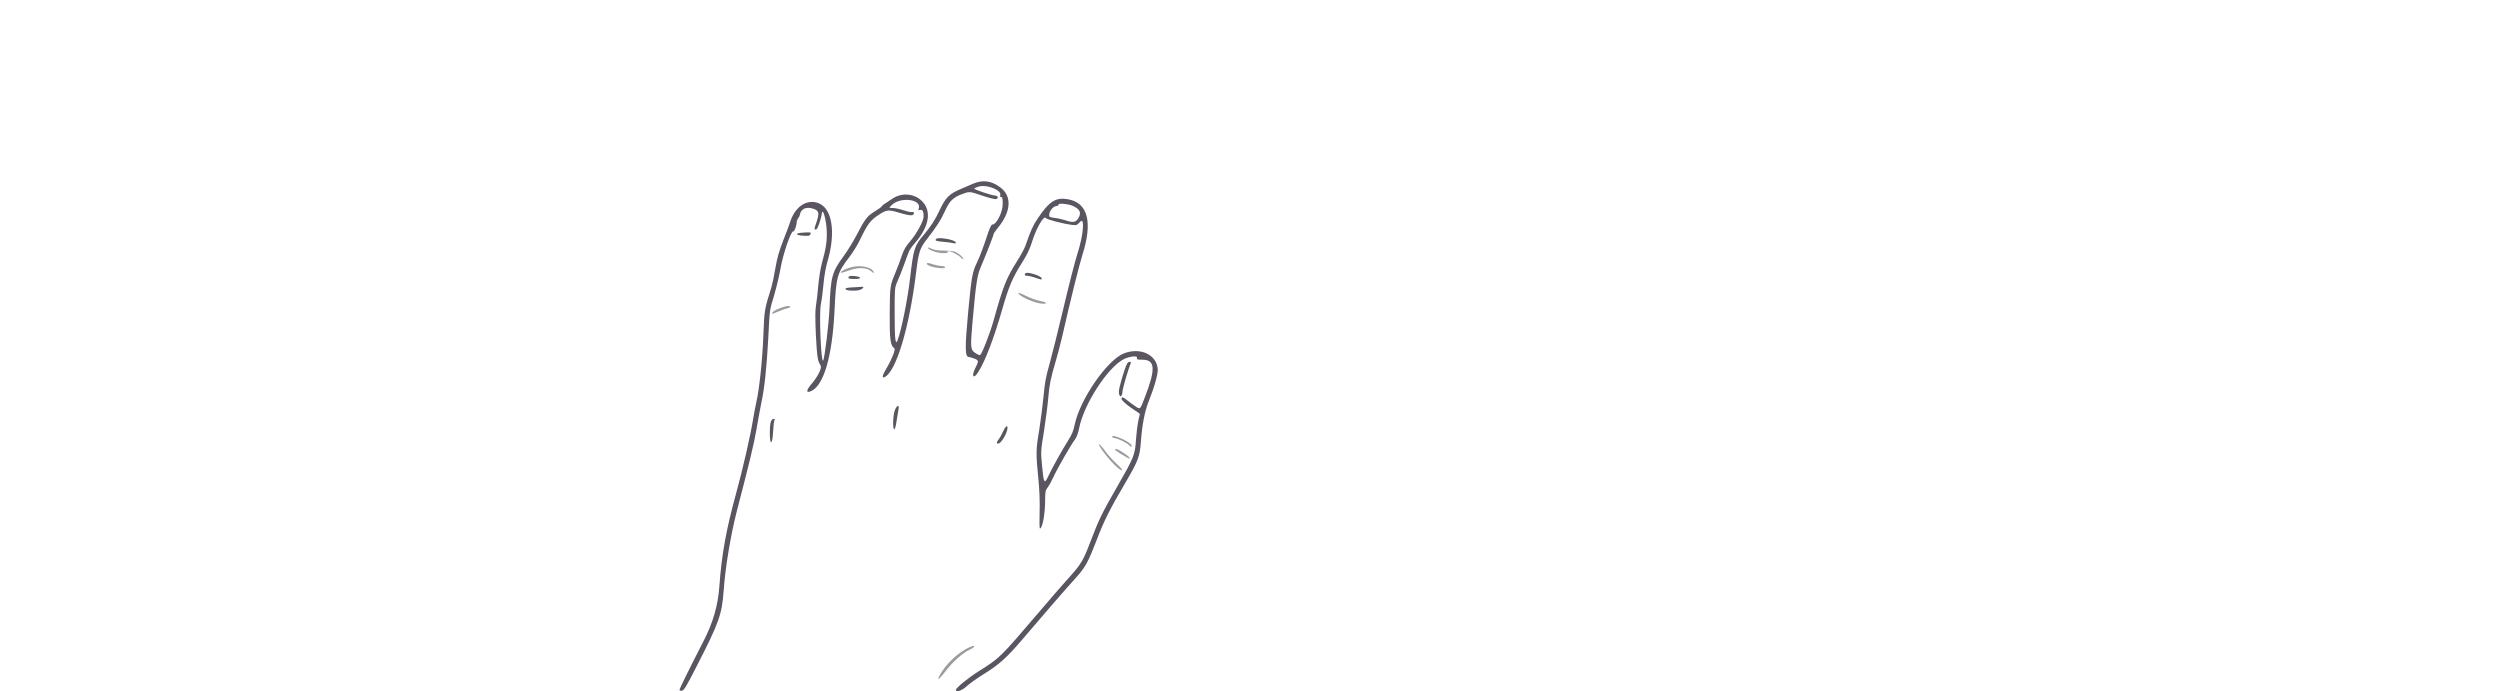
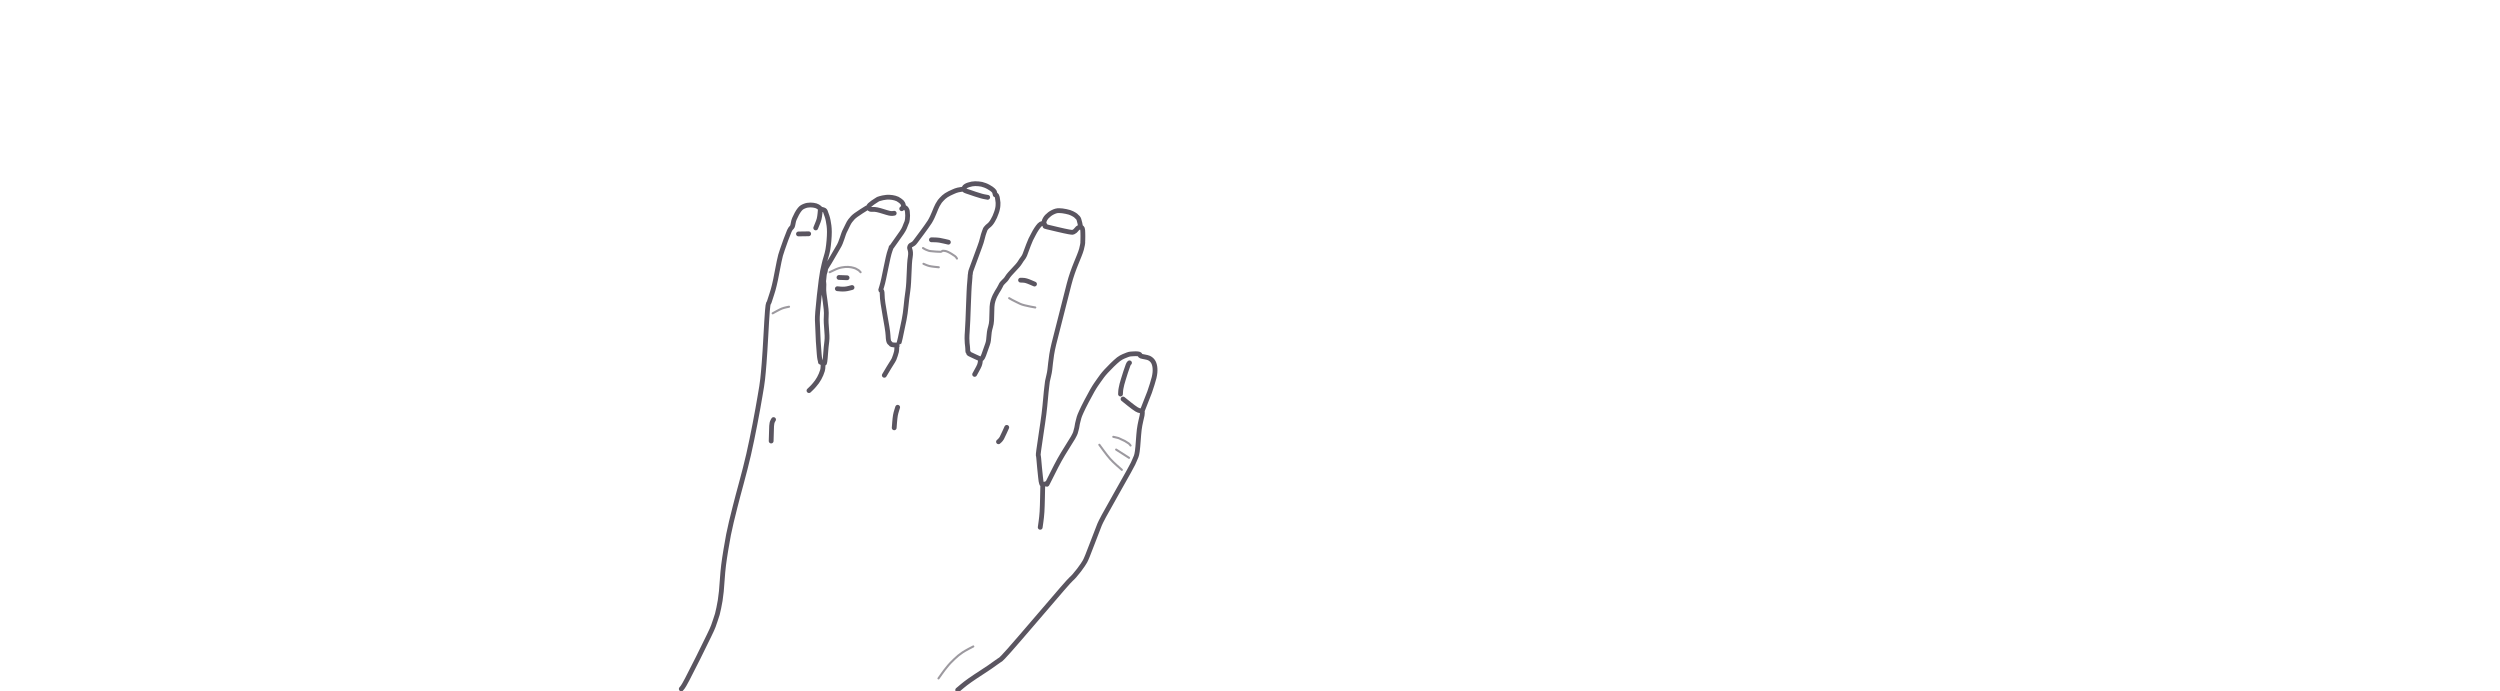
<svg xmlns="http://www.w3.org/2000/svg" viewBox="-400 -20 1666 460" data-side="left">
-   <path class="hand-creases" d="M 218.4 145.1 C 218.4 146.5, 224.6 148.7, 228.3 148.7 C 230.6 148.7, 231.9 148.5, 231.6 148.0 C 230.4 146.0, 237.3 148.8, 240.1 151.4 C 241.1 152.5, 242.0 153.0, 242.0 152.6 C 242.0 151.7, 239.4 149.2, 237.0 148.0 C 236.0 147.4, 232.7 147.0, 229.1 147.0 C 224.8 146.9, 222.4 146.6, 220.7 145.7 C 219.4 145.0, 218.4 144.7, 218.4 145.1 M 217.7 155.8 C 217.7 156.9, 221.5 158.2, 225.7 158.6 C 228.6 158.9, 229.8 158.7, 229.8 158.2 C 229.8 157.7, 228.9 157.3, 227.8 157.3 C 226.7 157.3, 224.2 156.9, 222.3 156.3 C 218.2 155.0, 217.7 155.0, 217.7 155.8 M 166.4 158.3 C 162.7 159.5, 160.3 160.8, 160.3 161.6 C 160.3 162.0, 162.4 161.5, 165.0 160.5 C 171.6 158.0, 177.3 158.1, 180.5 160.7 C 181.7 161.8, 182.6 162.2, 182.4 161.6 C 181.2 157.9, 173.1 156.2, 166.4 158.3 M 278.6 175.2 C 278.6 177.3, 290.2 182.4, 294.9 182.4 C 298.6 182.4, 297.6 181.4, 293.0 180.5 C 290.7 180.1, 286.5 178.6, 283.7 177.2 C 280.9 175.7, 278.6 174.9, 278.6 175.2 M 120.0 185.3 C 116.3 186.7, 114.5 187.9, 114.5 188.9 C 114.5 189.3, 116.2 188.7, 118.2 187.8 C 120.3 186.8, 123.0 185.8, 124.3 185.6 C 125.6 185.3, 126.6 184.8, 126.6 184.5 C 126.6 183.5, 123.7 183.8, 120.0 185.3 M 341.3 271.3 C 341.5 271.7, 342.3 272.0, 342.9 272.0 C 344.7 272.0, 351.1 275.2, 352.3 276.6 C 353.7 278.2, 354.8 278.1, 353.8 276.3 C 353.4 275.6, 351.0 274.0, 348.5 272.8 C 344.0 270.6, 340.4 269.9, 341.3 271.3 M 332.7 277.2 C 336.5 283.8, 345.5 293.5, 347.8 293.5 C 348.5 293.5, 347.0 291.7, 344.0 288.9 C 341.2 286.4, 337.8 282.5, 336.3 280.3 C 333.9 276.9, 331.2 274.5, 332.7 277.2 M 343.1 279.7 C 343.1 280.3, 351.8 285.6, 352.7 285.6 C 353.8 285.6, 351.6 283.6, 348.1 281.4 C 344.8 279.2, 343.1 278.7, 343.1 279.7 M 245.3 411.7 C 238.4 414.9, 230.3 422.6, 226.4 429.7 C 223.8 434.3, 225.7 433.0, 230.3 427.1 C 234.9 421.0, 241.3 415.3, 246.1 413.0 C 247.8 412.2, 249.2 411.2, 249.2 410.9 C 249.2 410.1, 248.4 410.2, 245.3 411.7" fill="#5a5560" fill-opacity="0.6" fill-rule="evenodd" />
-   <path class="hand-lines" d="M 248.5 102.4 C 246.3 103.4, 242.8 104.9, 240.6 105.8 C 232.7 109.1, 230.2 111.5, 226.3 119.8 C 223.2 126.5, 220.3 130.9, 215.5 136.6 C 209.4 143.7, 208.7 146.0, 206.5 165.2 C 205.0 178.6, 200.7 200.1, 198.2 206.6 C 196.7 210.6, 196.2 206.2, 196.2 189.1 C 196.2 172.1, 196.2 171.8, 198.0 167.6 C 199.1 165.3, 201.0 160.4, 202.4 156.6 C 203.7 152.9, 205.2 148.9, 205.7 147.7 C 206.1 146.6, 207.8 144.1, 209.4 142.3 C 218.3 132.3, 220.7 122.7, 216.0 115.9 C 211.2 109.1, 201.5 107.6, 194.4 112.6 C 192.2 114.1, 189.8 115.7, 189.1 116.1 C 188.5 116.5, 187.7 117.2, 187.4 117.7 C 187.1 118.2, 184.9 119.7, 182.6 121.1 C 177.9 124.0, 176.5 125.8, 170.8 136.7 C 168.6 141.0, 164.7 147.3, 162.1 150.8 C 154.4 161.4, 153.6 164.3, 152.8 185.3 C 152.4 195.4, 149.5 219.3, 148.5 220.3 C 147.1 221.7, 145.8 188.7, 147.0 182.8 C 147.6 180.0, 148.4 173.9, 148.8 169.1 C 149.2 164.3, 150.3 158.0, 151.3 154.7 C 157.4 134.4, 154.5 117.7, 144.3 115.0 C 136.6 112.9, 129.3 118.5, 126.3 128.7 C 126.0 129.7, 124.1 134.8, 122.0 140.1 C 119.2 147.2, 117.8 152.2, 116.7 158.8 C 115.9 163.7, 114.7 169.3, 114.1 171.3 C 109.3 186.6, 109.4 186.4, 108.7 203.6 C 108.1 219.9, 105.9 240.1, 104.1 247.6 C 103.6 249.8, 102.6 255.0, 101.9 259.1 C 100.3 269.4, 95.0 292.6, 90.7 308.2 C 84.0 332.6, 80.9 349.3, 79.4 370.6 C 78.4 383.8, 75.2 394.9, 68.7 407.5 C 59.9 424.6, 52.8 439.0, 52.8 439.8 C 52.8 440.2, 53.6 440.4, 54.4 440.3 C 55.8 440.1, 57.6 437.1, 64.1 424.3 C 79.3 394.7, 81.1 389.6, 82.3 373.1 C 83.3 358.4, 87.0 336.3, 90.9 321.1 C 99.4 288.4, 102.3 276.5, 104.1 266.2 C 105.1 260.1, 106.6 252.3, 107.3 248.7 C 109.5 238.6, 110.9 225.2, 112.0 205.0 C 112.9 186.5, 112.9 186.3, 115.8 177.1 C 117.3 171.9, 119.3 163.9, 120.1 159.1 C 121.7 149.7, 127.1 133.7, 128.6 134.2 C 129.4 134.5, 130.9 130.3, 130.9 127.9 C 130.9 127.3, 131.4 126.2, 131.9 125.4 C 132.5 124.7, 133.0 123.7, 133.0 123.3 C 133.6 119.2, 137.2 117.5, 142.0 119.1 C 145.9 120.4, 146.2 122.0, 143.9 128.7 C 142.4 132.8, 142.5 133.4, 144.0 132.8 C 145.0 132.4, 147.1 126.1, 147.7 122.2 C 148.2 118.1, 150.5 125.9, 150.9 133.1 C 151.2 140.6, 150.6 145.0, 147.7 155.4 C 146.8 158.8, 145.7 165.5, 145.3 170.3 C 144.9 175.1, 144.2 181.0, 143.8 183.4 C 143.2 186.7, 143.2 191.9, 143.7 203.3 C 144.5 218.1, 144.9 220.7, 146.8 223.4 C 148.0 225.0, 145.1 230.9, 140.6 236.1 C 137.1 240.2, 137.1 242.2, 140.6 240.6 C 149.0 236.8, 154.6 217.4, 156.1 187.5 C 157.2 164.2, 157.8 162.0, 166.0 151.3 C 168.5 148.1, 171.7 142.8, 173.3 139.4 C 178.2 129.2, 180.1 126.7, 185.7 123.1 C 191.3 119.5, 191.8 119.5, 201.5 122.4 C 204.4 123.2, 207.2 123.7, 207.9 123.4 C 209.5 122.8, 209.4 120.8, 207.8 121.3 C 207.0 121.5, 204.5 120.9, 202.0 120.1 C 199.6 119.3, 196.4 118.6, 195.0 118.6 C 192.3 118.6, 192.3 118.6, 194.0 116.9 C 199.6 110.9, 214.6 112.6, 212.2 119.1 C 211.8 120.1, 212.0 120.2, 213.2 119.9 C 214.8 119.5, 215.5 120.9, 215.5 124.3 C 215.5 127.2, 210.8 135.9, 206.6 140.7 C 203.8 143.9, 202.3 146.4, 201.1 150.0 C 200.3 152.6, 198.1 158.4, 196.3 162.7 C 193.1 170.6, 193.1 170.6, 192.9 188.2 C 192.8 206.1, 193.3 210.4, 196.0 212.1 C 197.0 212.7, 194.1 220.0, 190.7 225.5 C 187.9 230.3, 187.5 232.4, 189.7 231.2 C 197.4 227.1, 206.0 198.0, 210.5 161.6 C 212.2 147.8, 212.9 145.5, 217.9 139.1 C 224.0 131.3, 226.9 126.8, 229.7 120.7 C 232.8 113.9, 235.1 111.6, 241.0 109.4 C 246.1 107.5, 245.9 107.4, 254.9 110.5 C 259.2 111.9, 263.2 112.9, 263.8 112.7 C 265.7 112.0, 265.1 110.4, 263.0 110.3 C 260.7 110.2, 249.2 106.3, 249.2 105.7 C 249.2 105.4, 250.6 104.8, 252.3 104.3 C 257.7 102.8, 267.5 106.7, 266.6 110.0 C 266.3 111.1, 266.5 111.5, 267.2 111.3 C 268.0 111.2, 268.2 112.3, 268.2 116.1 C 268.2 121.5, 263.8 130.0, 261.3 129.6 C 260.6 129.5, 259.3 132.4, 257.2 138.9 C 255.5 144.1, 252.9 151.1, 251.3 154.4 C 247.9 161.5, 247.5 163.7, 245.2 187.8 C 243.0 211.6, 243.0 217.8, 245.6 217.9 C 246.2 218.0, 247.9 218.4, 249.4 219.0 C 252.3 220.1, 252.4 220.5, 249.8 225.6 C 247.2 230.8, 248.8 232.9, 251.8 228.1 C 256.5 220.8, 262.4 205.3, 267.9 186.1 C 272.2 171.1, 274.7 165.1, 281.0 155.2 C 284.3 150.0, 286.3 145.9, 287.6 141.6 C 290.5 132.1, 295.7 123.1, 297.0 125.3 C 297.5 126.3, 308.6 129.2, 314.7 129.9 C 317.3 130.3, 317.8 130.0, 319.7 127.9 C 323.0 124.0, 322.1 136.4, 318.1 148.7 C 316.5 153.7, 312.2 170.3, 308.6 185.7 C 305.0 201.0, 300.7 218.0, 299.2 223.3 C 297.0 230.9, 296.2 235.3, 295.4 244.2 C 294.8 250.4, 293.5 260.5, 292.5 266.8 C 290.3 279.6, 290.3 282.2, 291.9 298.4 C 292.7 306.0, 293.0 314.0, 292.8 321.2 C 292.6 327.2, 292.7 332.2, 293.0 332.2 C 294.7 332.2, 296.5 322.4, 296.5 312.8 C 296.5 307.8, 296.7 306.7, 298.2 304.8 C 299.2 303.5, 300.9 300.3, 302.1 297.7 C 304.5 292.4, 313.6 276.5, 316.4 272.8 C 317.5 271.4, 318.5 268.5, 319.1 265.5 C 322.2 249.3, 338.5 224.3, 349.2 219.2 C 353.3 217.3, 358.3 216.9, 357.7 218.6 C 357.3 219.5, 358.0 219.7, 361.2 219.7 C 369.9 219.7, 370.3 225.8, 362.8 245.1 C 359.6 253.4, 360.0 253.0, 356.1 250.4 C 354.3 249.1, 351.8 247.4, 350.7 246.4 C 348.4 244.5, 347.4 244.3, 347.4 245.8 C 347.4 246.9, 351.4 250.4, 356.5 253.6 C 358.2 254.7, 359.6 255.7, 359.6 255.9 C 359.6 256.0, 359.1 258.2, 358.5 260.7 C 358.0 263.2, 357.3 268.8, 357.0 273.1 C 356.4 283.1, 355.7 284.8, 344.5 304.3 C 334.4 321.9, 332.5 325.7, 326.6 341.1 C 321.9 353.6, 320.3 356.2, 311.5 365.9 C 308.1 369.6, 299.3 379.8, 291.9 388.5 C 266.2 418.6, 266.2 418.5, 252.4 427.2 C 245.1 431.8, 237.0 438.4, 237.0 439.8 C 237.0 441.6, 241.1 440.2, 244.1 437.4 C 245.9 435.7, 251.2 431.9, 255.9 429.0 C 265.9 422.8, 271.1 418.1, 281.4 406.0 C 292.5 392.9, 311.1 371.4, 317.1 364.9 C 323.3 358.0, 325.2 354.5, 330.9 339.7 C 335.5 327.5, 339.8 318.9, 349.9 301.8 C 358.5 287.1, 359.6 284.3, 360.3 274.2 C 361.1 263.4, 362.8 254.3, 365.3 248.0 C 369.4 237.7, 371.9 228.8, 371.5 225.6 C 370.5 216.2, 359.9 211.4, 349.2 215.4 C 338.0 219.6, 319.7 246.1, 316.2 262.9 C 315.4 266.9, 314.3 269.7, 312.0 273.2 C 308.4 278.9, 300.9 292.2, 298.5 297.5 C 296.0 302.8, 295.5 302.0, 294.5 291.0 C 293.5 281.1, 293.5 280.9, 295.7 267.4 C 296.9 259.9, 298.2 249.7, 298.6 244.8 C 299.4 235.7, 300.1 232.5, 303.7 220.1 C 304.9 216.1, 306.8 208.7, 308.0 203.6 C 313.4 179.8, 319.1 157.0, 321.3 149.9 C 328.3 128.0, 325.0 115.2, 311.8 112.8 C 303.7 111.3, 299.3 114.0, 291.6 125.5 C 288.4 130.2, 286.8 133.7, 283.3 143.9 C 282.6 145.7, 280.3 150.1, 278.1 153.5 C 270.6 165.4, 268.6 170.3, 262.1 193.7 C 259.5 202.8, 254.2 216.3, 253.1 216.6 C 252.7 216.8, 251.2 216.1, 249.9 215.2 C 246.7 213.1, 246.6 211.5, 248.1 194.3 C 250.4 168.7, 251.2 163.4, 253.6 157.9 C 257.1 149.7, 262.1 137.0, 262.1 136.1 C 262.1 135.7, 263.4 133.7, 265.0 131.8 C 273.9 121.0, 274.5 110.6, 266.5 104.8 C 260.6 100.4, 254.9 99.7, 248.5 102.4 M 305.4 116.4 C 305.6 116.8, 305.0 117.2, 303.9 117.3 C 301.8 117.6, 299.5 120.3, 299.2 122.9 C 299.0 124.6, 299.3 124.7, 302.7 125.2 C 304.7 125.4, 308.0 126.2, 310.0 126.8 C 315.2 128.6, 317.2 128.2, 318.9 124.9 C 320.7 121.5, 319.5 119.3, 314.9 117.2 C 311.8 115.8, 304.7 115.2, 305.4 116.4 M 135.4 135.0 C 129.6 135.3, 129.7 136.8, 135.5 137.1 C 138.7 137.3, 139.7 137.1, 140.0 136.2 C 140.6 134.7, 140.6 134.7, 135.4 135.0 M 223.9 139.2 C 222.8 140.3, 223.7 140.7, 228.2 141.1 C 230.9 141.3, 234.0 141.7, 235.1 142.0 C 236.7 142.4, 237.1 142.3, 236.9 141.5 C 236.3 139.7, 225.3 137.8, 223.9 139.2 M 283.4 162.1 C 282.4 163.1, 282.9 163.8, 284.6 163.8 C 285.5 163.8, 288.1 164.4, 290.3 165.2 C 294.0 166.5, 294.4 166.5, 294.2 165.5 C 293.9 163.8, 284.6 160.9, 283.4 162.1 M 165.9 164.2 C 164.6 165.5, 165.6 165.9, 169.3 165.9 C 172.2 165.9, 173.3 165.7, 173.1 165.0 C 172.7 164.1, 166.7 163.4, 165.9 164.2 M 168.0 171.5 C 164.6 171.7, 163.2 172.0, 163.4 172.6 C 163.7 173.7, 169.4 174.1, 172.6 173.3 C 175.1 172.6, 176.4 170.9, 174.2 171.1 C 173.5 171.2, 170.7 171.4, 168.0 171.5 M 351.1 222.4 C 349.4 225.4, 345.7 238.2, 345.6 240.8 C 345.6 244.9, 347.7 245.3, 348.0 241.2 C 348.1 238.8, 351.7 226.6, 353.4 222.4 C 353.8 221.5, 353.6 221.1, 352.8 221.1 C 352.2 221.1, 351.4 221.7, 351.1 222.4 M 196.4 253.2 C 195.1 256.3, 194.7 265.6, 195.9 266.1 C 196.4 266.2, 197.0 264.1, 197.5 260.4 C 198.0 257.1, 198.6 253.6, 198.8 252.5 C 199.4 249.5, 197.7 250.0, 196.4 253.2 M 113.7 261.0 C 112.7 263.8, 112.8 275.1, 113.9 274.7 C 114.5 274.5, 114.9 272.1, 115.2 267.7 C 115.4 263.9, 115.8 260.5, 116.1 260.0 C 116.5 259.4, 116.3 259.1, 115.6 259.1 C 114.9 259.1, 114.1 259.9, 113.7 261.0 M 268.5 267.4 C 267.7 269.2, 266.5 271.5, 265.7 272.5 C 264.0 274.7, 263.9 275.6, 265.2 275.6 C 267.2 275.6, 271.4 268.4, 271.4 265.1 C 271.4 263.0, 269.9 264.3, 268.5 267.4" data-source="gemini" fill="#5a5560" fill-rule="evenodd" stroke="#5a5560" stroke-width="0" stroke-linejoin="round" />
+   <path class="hand-creases" d="M215.1 145.3 C215.5 145.5 216.6 146.3 217.6 146.6 218.5 147.0 219.2 147.3 220.7 147.4 222.3 147.6 225.5 147.8 226.8 147.8 228.1 147.7 227.5 147.1 228.3 147.1 229.1 147.1 230.3 147.2 231.6 147.8 233.0 148.4 235.3 149.9 236.3 150.6 237.3 151.4 237.5 152.0 237.7 152.3 M215.4 155.8 C216.0 156.0 217.7 156.9 219.4 157.3 221.1 157.7 224.5 158.0 225.6 158.1 M152.9 161.4 C153.9 161.0 156.9 159.4 158.7 158.8 160.5 158.2 161.8 158.1 163.3 157.9 164.7 157.8 166.0 157.9 167.2 158.1 168.3 158.3 169.2 158.6 170.1 158.9 170.9 159.3 171.6 159.7 172.2 160.1 172.7 160.5 173.3 161.2 173.5 161.4 M272.5 178.7 C273.3 179.2 275.8 180.6 277.6 181.4 279.3 182.3 280.6 182.9 282.6 183.4 284.7 184.0 288.7 184.7 289.9 184.9 M125.8 184.4 C125.0 184.6 122.9 184.9 121.1 185.6 119.3 186.3 115.9 188.3 114.9 188.8 M341.9 271.1 C342.5 271.3 344.0 271.5 345.3 271.9 346.5 272.4 348.4 273.3 349.6 273.9 350.8 274.6 351.6 275.1 352.3 275.6 352.9 276.1 353.2 276.7 353.4 276.9 M332.6 276.4 C333.8 278.0 337.3 283.0 339.8 285.8 342.3 288.6 346.3 291.9 347.6 293.1 M343.8 279.6 L352.4 285.1 M248.6 410.8 C247.4 411.4 243.5 413.4 241.4 414.8 239.3 416.2 237.9 417.4 236.1 419.1 234.3 420.8 232.5 422.6 230.8 424.8 229.0 426.9 226.3 430.9 225.4 432.1" fill="none" stroke="#5a5560" stroke-opacity="0.6" stroke-width="1.4" stroke-linecap="round" stroke-linejoin="round" />
+   <path class="hand-lines" d="M242.2 106.0 C242.4 105.6 242.6 104.5 243.6 104.0 244.5 103.4 246.3 102.9 247.7 102.6 249.1 102.4 250.6 102.3 252.1 102.5 253.5 102.6 254.9 102.9 256.4 103.5 257.8 104.0 259.7 105.1 260.7 105.8 261.7 106.5 262.1 107.0 262.6 107.6 263.0 108.3 263.0 109.4 263.2 109.8 263.4 110.2 263.7 109.7 263.9 110.0 264.1 110.2 264.4 110.6 264.6 111.5 264.7 112.3 265.0 113.8 265.1 115.1 265.1 116.4 265.1 117.7 264.7 119.3 264.4 120.8 263.6 122.8 262.9 124.5 262.1 126.1 261.3 127.7 260.3 128.9 259.3 130.2 258.0 130.8 257.3 131.8 256.5 132.7 256.7 132.5 255.9 134.6 255.0 136.7 254.5 140.4 252.9 144.4 251.4 148.5 248.8 155.7 247.6 158.8 246.4 161.9 246.9 161.5 246.6 162.9 246.2 164.4 246.8 161.3 246.2 167.6 245.5 173.9 245.2 193.3 244.6 200.8 244.0 208.3 244.9 210.3 244.9 212.6 244.9 215.0 245.1 214.4 245.4 214.9 245.6 215.5 245.2 215.5 246.5 216.1 247.8 216.7 252.3 218.9 253.4 219.2 M242.2 106.0 C241.6 106.1 239.6 106.3 238.4 106.6 237.2 106.9 236.4 107.2 235.1 107.8 233.7 108.4 231.8 109.3 230.6 110.1 229.3 111.0 228.5 111.7 227.5 112.8 226.5 113.9 226.2 114.1 224.8 116.6 223.4 119.1 222.1 123.7 219.6 127.8 217.0 131.8 212.1 138.2 210.1 140.9 208.1 143.7 207.0 142.6 206.3 144.3 205.6 146.0 207.4 146.3 206.6 151.3 205.7 156.2 206.0 167.0 205.0 173.9 203.9 180.9 203.7 187.5 202.5 193.1 201.2 198.8 200.1 205.2 199.3 207.9 198.6 210.7 198.9 209.1 198.7 209.4 198.4 209.8 197.8 209.9 197.7 209.9 M242.2 106.0 C242.4 106.1 242.4 106.6 243.1 107.0 243.7 107.3 244.4 107.5 246.2 108.1 248.0 108.7 251.9 110.1 253.9 110.6 255.9 111.2 257.5 111.3 258.2 111.5 M202.2 118.0 C202.2 117.7 202.1 116.8 201.9 116.3 201.7 115.7 201.5 115.2 200.9 114.6 200.2 114.0 199.1 113.1 198.1 112.6 197.0 112.1 195.8 111.8 194.6 111.6 193.3 111.4 191.7 111.3 190.4 111.5 189.0 111.6 187.5 112.0 186.4 112.3 185.3 112.6 185.0 112.7 183.9 113.5 182.7 114.2 180.4 115.8 179.6 116.6 178.7 117.4 179.0 118.0 178.9 118.3 M202.2 118.0 C202.5 118.1 203.5 118.4 203.9 119.0 204.3 119.5 204.6 120.1 204.7 121.3 204.9 122.5 204.9 124.8 204.7 126.1 204.5 127.5 204.4 128.0 203.7 129.4 203.1 130.9 202.7 132.4 201.0 134.9 199.3 137.4 195.7 142.5 194.3 144.4 192.8 146.4 195.0 142.4 193.2 146.8 191.5 151.2 189.2 166.0 187.6 170.9 185.9 175.9 187.9 171.0 187.9 176.4 187.8 181.9 191.6 198.2 191.8 203.6 192.0 209.1 193.0 208.1 193.5 209.1 194.1 210.2 197.3 209.8 197.7 209.9 M202.2 118.0 L200.9 119.1 M178.9 118.3 C178.7 118.3 179.0 117.8 177.6 118.6 176.1 119.5 172.3 121.9 170.4 123.3 168.5 124.7 167.9 125.5 166.6 127.1 165.3 128.8 164.9 130.3 163.3 133.3 161.6 136.3 161.0 141.0 158.5 144.9 156.1 148.9 153.1 154.4 151.3 157.1 149.5 159.8 150.4 159.8 149.8 161.3 149.1 162.8 149.3 164.5 149.0 166.3 148.6 168.1 149.3 167.8 149.0 171.9 148.7 176.1 151.1 185.0 150.6 190.9 150.2 196.9 151.6 202.4 151.0 207.4 150.3 212.4 150.1 218.6 149.7 220.9 149.2 223.3 149.5 221.6 149.3 221.8 149.1 222.0 148.6 222.1 148.5 222.1 M178.9 118.3 C179.1 118.5 179.1 119.2 180.1 119.5 181.0 119.7 182.4 119.3 184.6 119.8 186.7 120.2 190.8 121.7 192.7 122.1 194.6 122.5 195.4 122.1 195.9 122.1 M146.7 119.3 C146.6 119.1 146.4 118.6 145.9 118.3 145.4 117.9 144.7 117.4 143.7 117.1 142.7 116.8 141.3 116.6 140.1 116.6 138.8 116.6 137.4 116.8 136.2 117.3 135.0 117.8 134.0 118.2 132.9 119.6 131.7 121.0 130.2 123.9 129.4 125.8 128.6 127.6 128.6 129.4 128.1 130.8 127.5 132.1 127.2 131.4 126.0 133.9 124.9 136.5 122.5 142.9 121.4 146.3 120.2 149.7 120.1 150.3 119.2 154.3 118.3 158.3 117.1 165.8 116.0 170.1 115.0 174.5 113.7 177.6 112.9 180.4 112.1 183.3 112.0 180.2 111.4 187.1 110.8 194.1 110.0 212.6 109.2 222.1 108.4 231.6 108.3 233.8 106.5 243.9 104.8 254.1 101.7 270.5 98.9 282.8 96.1 295.1 92.1 308.7 89.9 317.6 87.7 326.5 86.8 329.8 85.5 336.3 84.3 342.8 83.0 350.3 82.2 356.6 81.4 362.9 81.2 369.4 80.7 374.1 80.2 378.9 79.7 381.9 79.0 385.1 78.4 388.3 77.8 390.4 76.7 393.4 75.6 396.5 75.7 397.1 72.5 403.6 69.4 410.2 61.0 426.9 57.9 432.8 54.8 438.7 54.7 438.1 54.0 439.1 M146.7 119.3 C147.2 119.4 148.8 119.7 149.4 120.1 150.0 120.6 150.0 120.8 150.4 122.0 150.8 123.1 151.5 124.8 151.9 127.0 152.3 129.1 152.7 131.4 152.7 134.6 152.7 137.8 152.3 142.7 151.7 146.3 151.1 149.9 149.8 152.9 149.1 156.3 148.3 159.7 147.9 161.4 147.2 166.6 146.5 171.9 145.3 182.5 144.9 187.8 144.5 193.1 144.7 193.8 144.9 198.4 145.0 203.1 145.5 212.1 145.9 215.8 146.2 219.5 146.5 219.8 146.7 220.8 146.9 221.7 146.6 221.2 146.9 221.4 147.3 221.7 148.2 222.0 148.5 222.1 M146.7 119.3 C146.6 120.4 146.4 123.7 145.9 125.8 145.4 127.9 143.9 130.9 143.6 131.9 M295.6 128.8 C295.7 128.3 295.8 126.9 296.5 125.9 297.1 124.8 298.2 123.7 299.5 122.7 300.7 121.8 302.3 121.0 303.7 120.6 305.1 120.2 306.4 120.4 307.9 120.5 309.4 120.7 311.4 121.1 312.7 121.5 314.0 121.9 315.0 122.5 315.9 123.0 316.7 123.5 317.0 123.7 317.5 124.3 318.0 124.8 318.6 125.1 319.0 126.3 319.4 127.4 320.0 130.3 320.1 131.1 M295.6 128.8 C295.1 129.0 293.9 128.7 292.7 130.0 291.5 131.3 289.9 133.7 288.7 136.1 287.4 138.4 286.3 140.7 285.4 143.2 284.5 145.6 283.7 147.9 282.9 149.9 282.0 152.0 281.2 152.3 279.7 154.9 278.2 157.5 272.9 162.1 271.3 164.8 269.7 167.6 267.9 167.8 266.8 170.5 265.6 173.2 263.3 175.5 261.8 180.3 260.2 185.2 261.7 192.7 260.1 197.8 258.5 203.0 259.4 205.9 258.1 209.4 256.7 213.0 255.8 216.4 254.9 218.1 254.0 219.8 253.7 219.1 253.4 219.2 M295.6 128.8 C295.7 129.1 296.4 130.1 296.7 130.5 297.1 130.9 295.1 130.5 297.7 131.2 300.3 131.8 309.2 134.0 312.2 134.5 315.2 135.0 314.7 134.9 315.7 134.4 316.7 134.0 317.4 132.7 318.1 132.1 318.9 131.5 319.8 131.3 320.1 131.1 M320.1 131.1 C320.3 131.3 321.0 131.6 321.3 132.3 321.5 133.0 321.6 133.8 321.6 135.2 321.6 136.5 321.7 138.1 321.6 140.0 321.4 142.0 322.0 140.9 320.7 146.1 319.3 151.2 315.2 158.5 312.4 169.5 309.6 180.6 305.0 198.5 302.3 209.2 299.7 219.8 300.2 225.3 298.9 230.2 297.7 235.2 298.2 233.1 297.6 237.5 297.0 241.9 296.6 248.8 295.7 255.9 294.8 263.1 292.8 275.2 292.2 280.1 291.6 285.0 292.0 282.3 292.2 285.3 292.4 288.2 293.1 295.0 293.4 297.8 293.7 300.6 293.8 301.2 294.1 302.1 294.3 303.0 294.7 302.9 294.9 303.1 M138.9 135.8 L132.1 135.9 M220.7 139.8 C221.6 139.8 224.2 139.8 226.1 140.1 228.0 140.4 231.0 141.2 232.0 141.4 M280.1 166.7 C280.7 166.8 282.3 166.6 283.9 167.1 285.4 167.5 288.4 168.9 289.4 169.3 M159.1 164.9 L164.5 165.1 M167.8 171.6 C166.9 171.8 164.7 172.5 163.1 172.6 161.4 172.8 158.8 172.5 158.0 172.4 M197.7 209.9 C197.6 210.7 197.7 212.9 197.4 214.4 197.0 216.0 196.5 217.5 195.8 219.3 195.0 221.0 193.4 223.1 192.4 224.9 191.3 226.8 189.8 229.3 189.3 230.1 M253.4 219.2 C253.3 220.0 253.4 221.6 252.7 223.4 252.0 225.2 250.0 228.4 249.5 229.5 M352.7 221.8 C352.6 222.1 352.4 221.6 351.7 223.4 351.0 225.3 349.3 230.3 348.6 232.8 347.8 235.3 347.4 237.0 347.1 238.6 346.7 240.3 346.8 242.0 346.7 242.6 M148.5 222.1 C148.4 222.9 148.6 225.3 148.1 226.9 147.6 228.6 146.8 230.5 145.9 232.1 145.0 233.7 143.9 235.3 142.7 236.6 141.6 238.0 139.7 239.7 139.1 240.3 M348.4 245.9 C349.9 247.1 355.2 251.5 357.4 252.8 359.5 254.1 360.6 253.6 361.2 253.8 M198.2 251.4 C198.0 252.3 197.1 254.5 196.7 256.8 196.3 259.1 196.0 263.7 195.9 265.1 M361.2 253.8 C362.0 251.7 364.7 245.0 366.1 241.3 367.4 237.6 368.4 234.2 369.1 231.6 369.7 229.0 369.8 227.3 369.7 225.6 369.6 223.9 369.2 222.4 368.6 221.3 367.9 220.1 367.1 219.3 365.7 218.6 364.4 218.0 361.4 217.7 360.4 217.3 359.4 216.9 359.9 216.5 359.6 216.3 359.2 216.0 359.0 215.9 358.2 215.8 357.5 215.7 356.2 215.7 355.1 215.8 353.9 215.9 353.0 215.8 351.4 216.4 349.8 217.1 347.8 217.6 345.4 219.4 343.0 221.3 339.2 225.1 337.1 227.4 334.9 229.8 333.9 231.3 332.4 233.4 330.9 235.6 329.9 236.8 327.9 240.3 325.9 243.8 322.1 251.0 320.6 254.4 319.0 257.9 318.9 258.8 318.4 260.8 317.8 262.8 317.8 264.6 317.2 266.4 316.7 268.3 316.9 268.3 315.1 271.6 313.2 274.9 308.8 281.5 306.1 286.4 303.3 291.4 299.8 298.8 298.4 301.4 297.0 304.1 298.3 301.8 297.7 302.1 297.1 302.4 295.4 302.9 294.9 303.1 M361.2 253.8 C361.2 254.3 361.4 254.7 361.1 256.8 360.7 258.9 359.7 262.3 359.2 266.3 358.7 270.3 358.4 277.4 357.9 280.8 357.4 284.2 357.0 284.4 356.1 286.6 355.1 288.9 355.6 288.1 352.2 294.3 348.8 300.5 339.1 317.4 335.6 323.9 332.1 330.5 333.0 329.2 331.2 333.6 329.4 338.0 326.3 346.6 324.7 350.4 323.1 354.3 323.0 354.2 321.6 356.4 320.1 358.7 318.2 361.1 315.9 363.8 313.6 366.4 315.1 364.1 307.9 372.4 300.6 380.8 279.7 405.4 272.4 413.6 265.0 421.8 268.0 418.3 263.7 421.6 259.4 424.9 250.6 430.3 246.4 433.3 242.1 436.3 239.6 438.7 238.2 439.8 M115.5 259.6 C115.4 259.9 114.9 260.4 114.7 261.1 114.5 261.8 114.4 261.8 114.2 263.9 114.1 266.1 113.9 272.3 113.9 273.9 M270.9 264.8 C270.3 266.0 268.5 270.3 267.6 271.9 266.6 273.6 265.7 274.0 265.4 274.4 M294.9 303.1 C294.8 306.1 294.7 316.4 294.4 321.1 294.1 325.8 293.4 329.7 293.2 331.4" fill="none" stroke="#5a5560" stroke-width="3.2" stroke-linecap="round" stroke-linejoin="round" data-source="rows" />
</svg>
